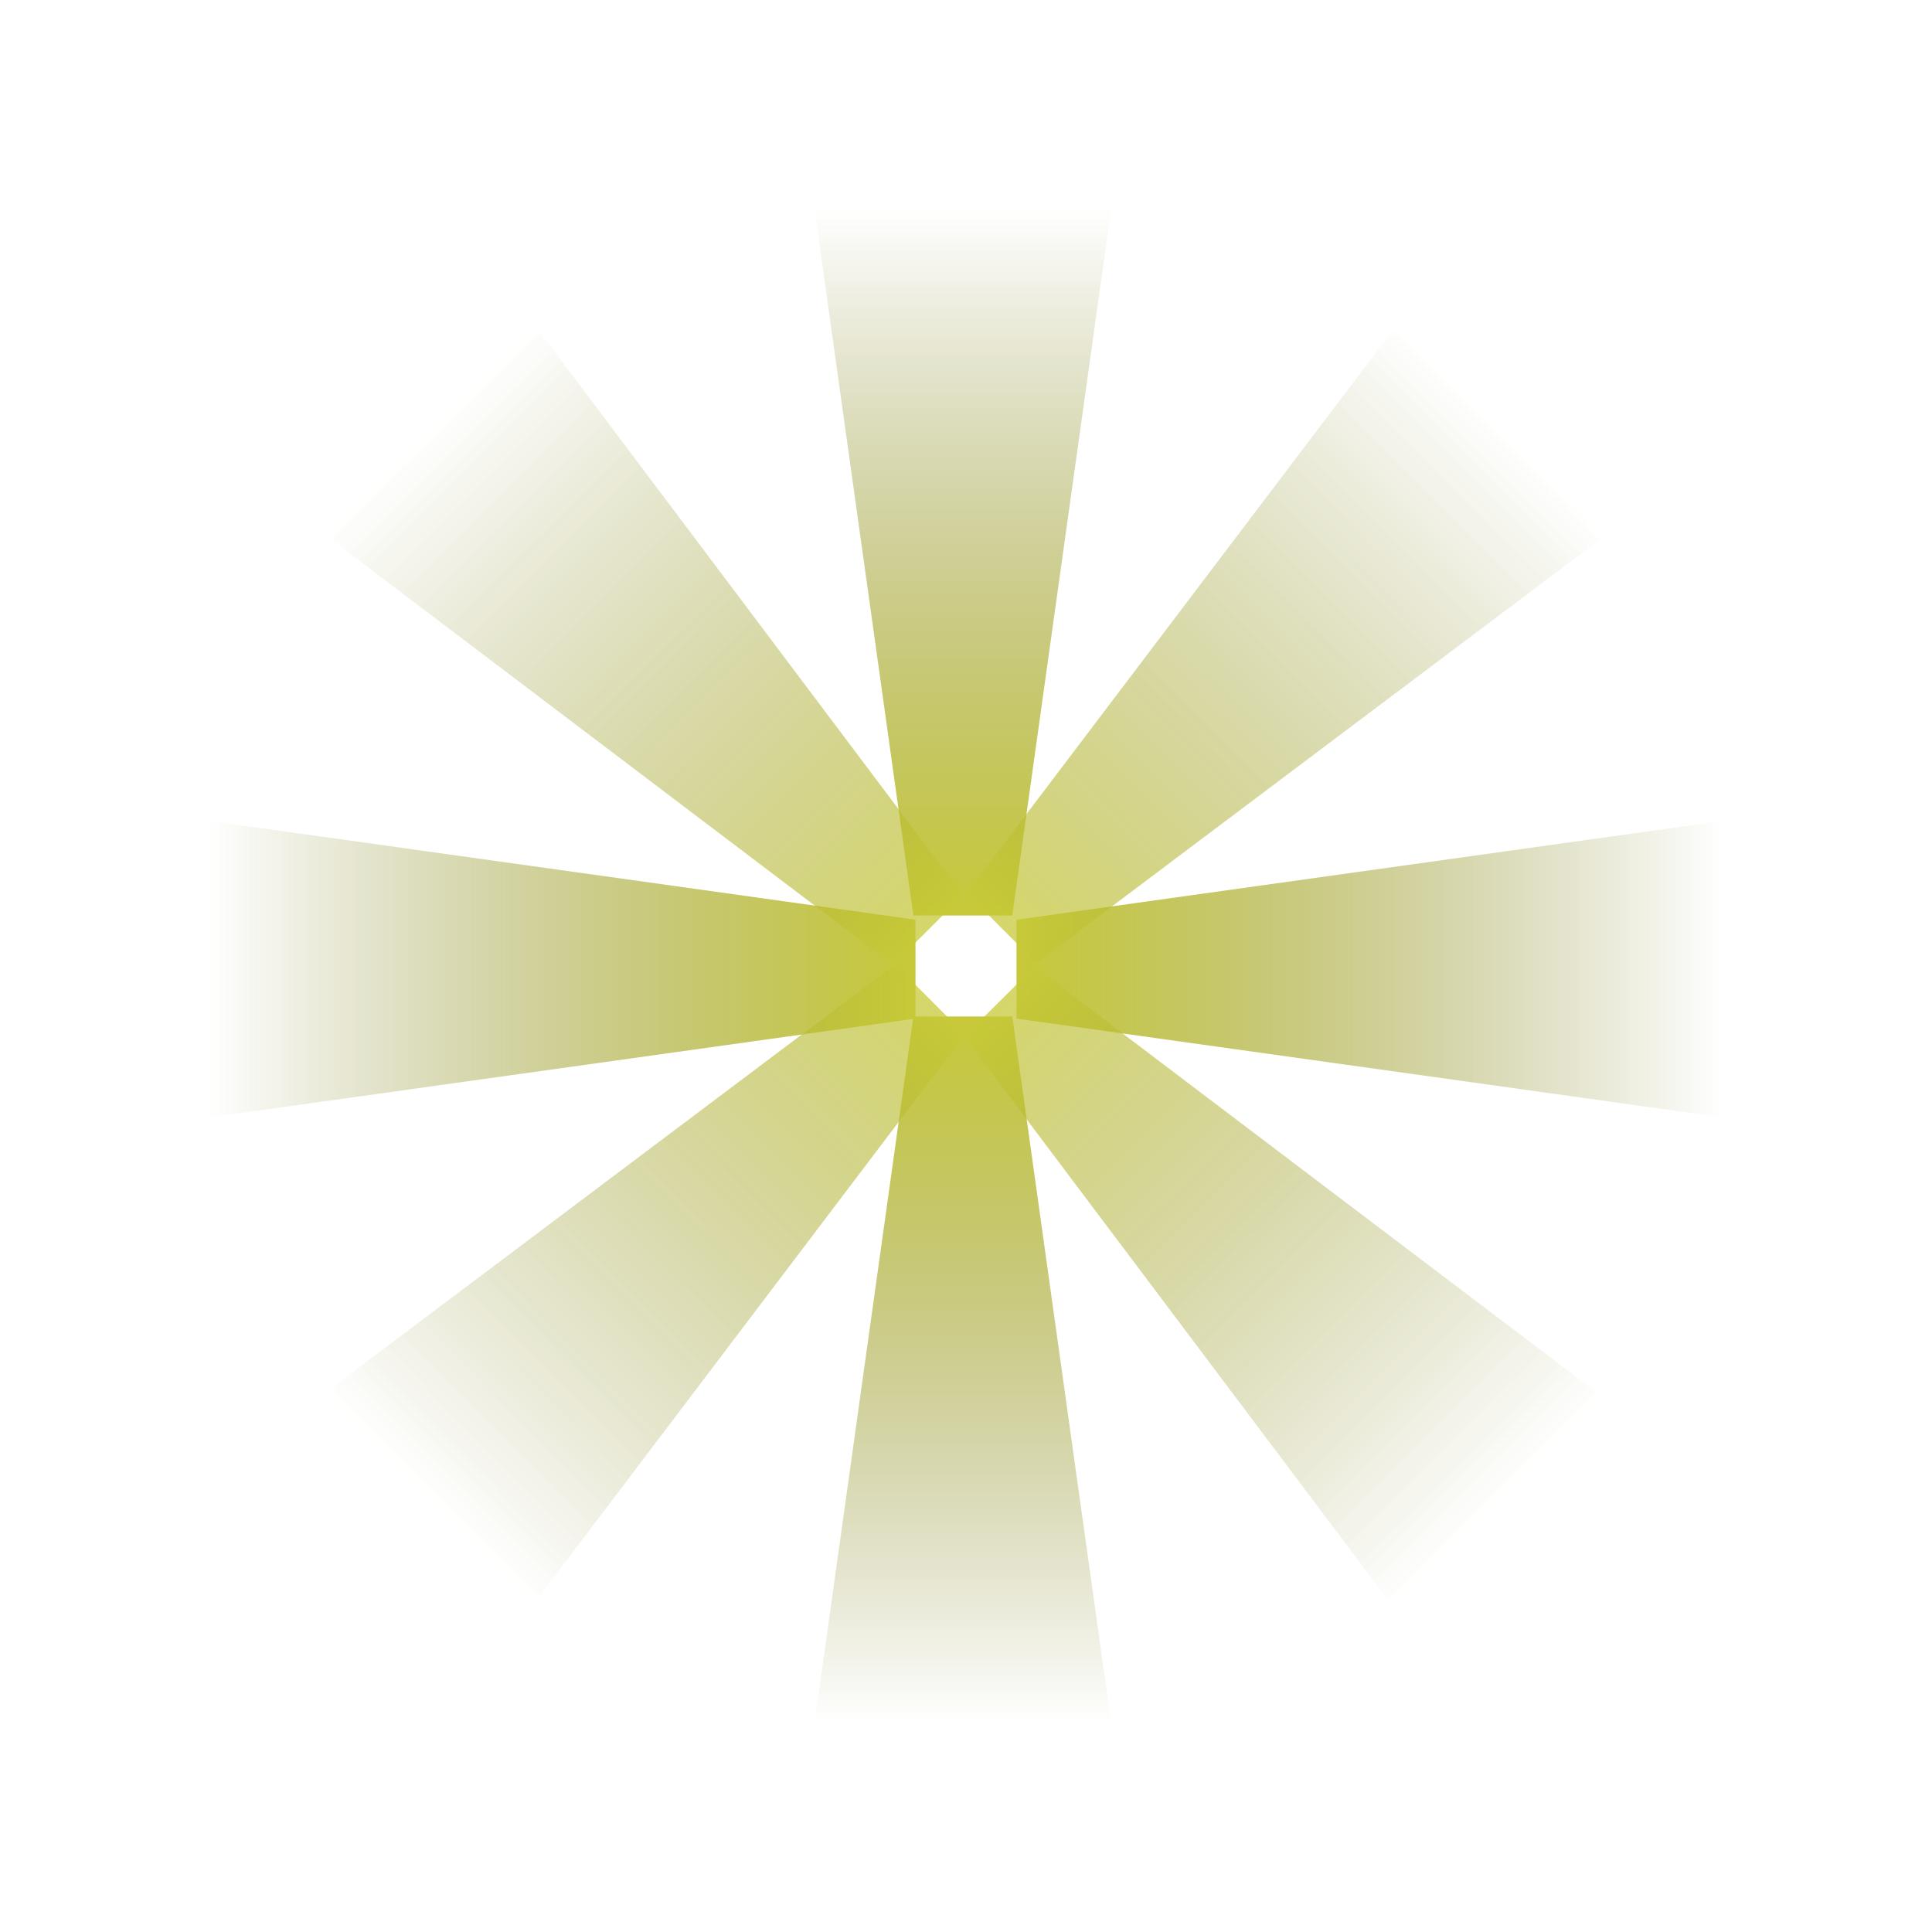
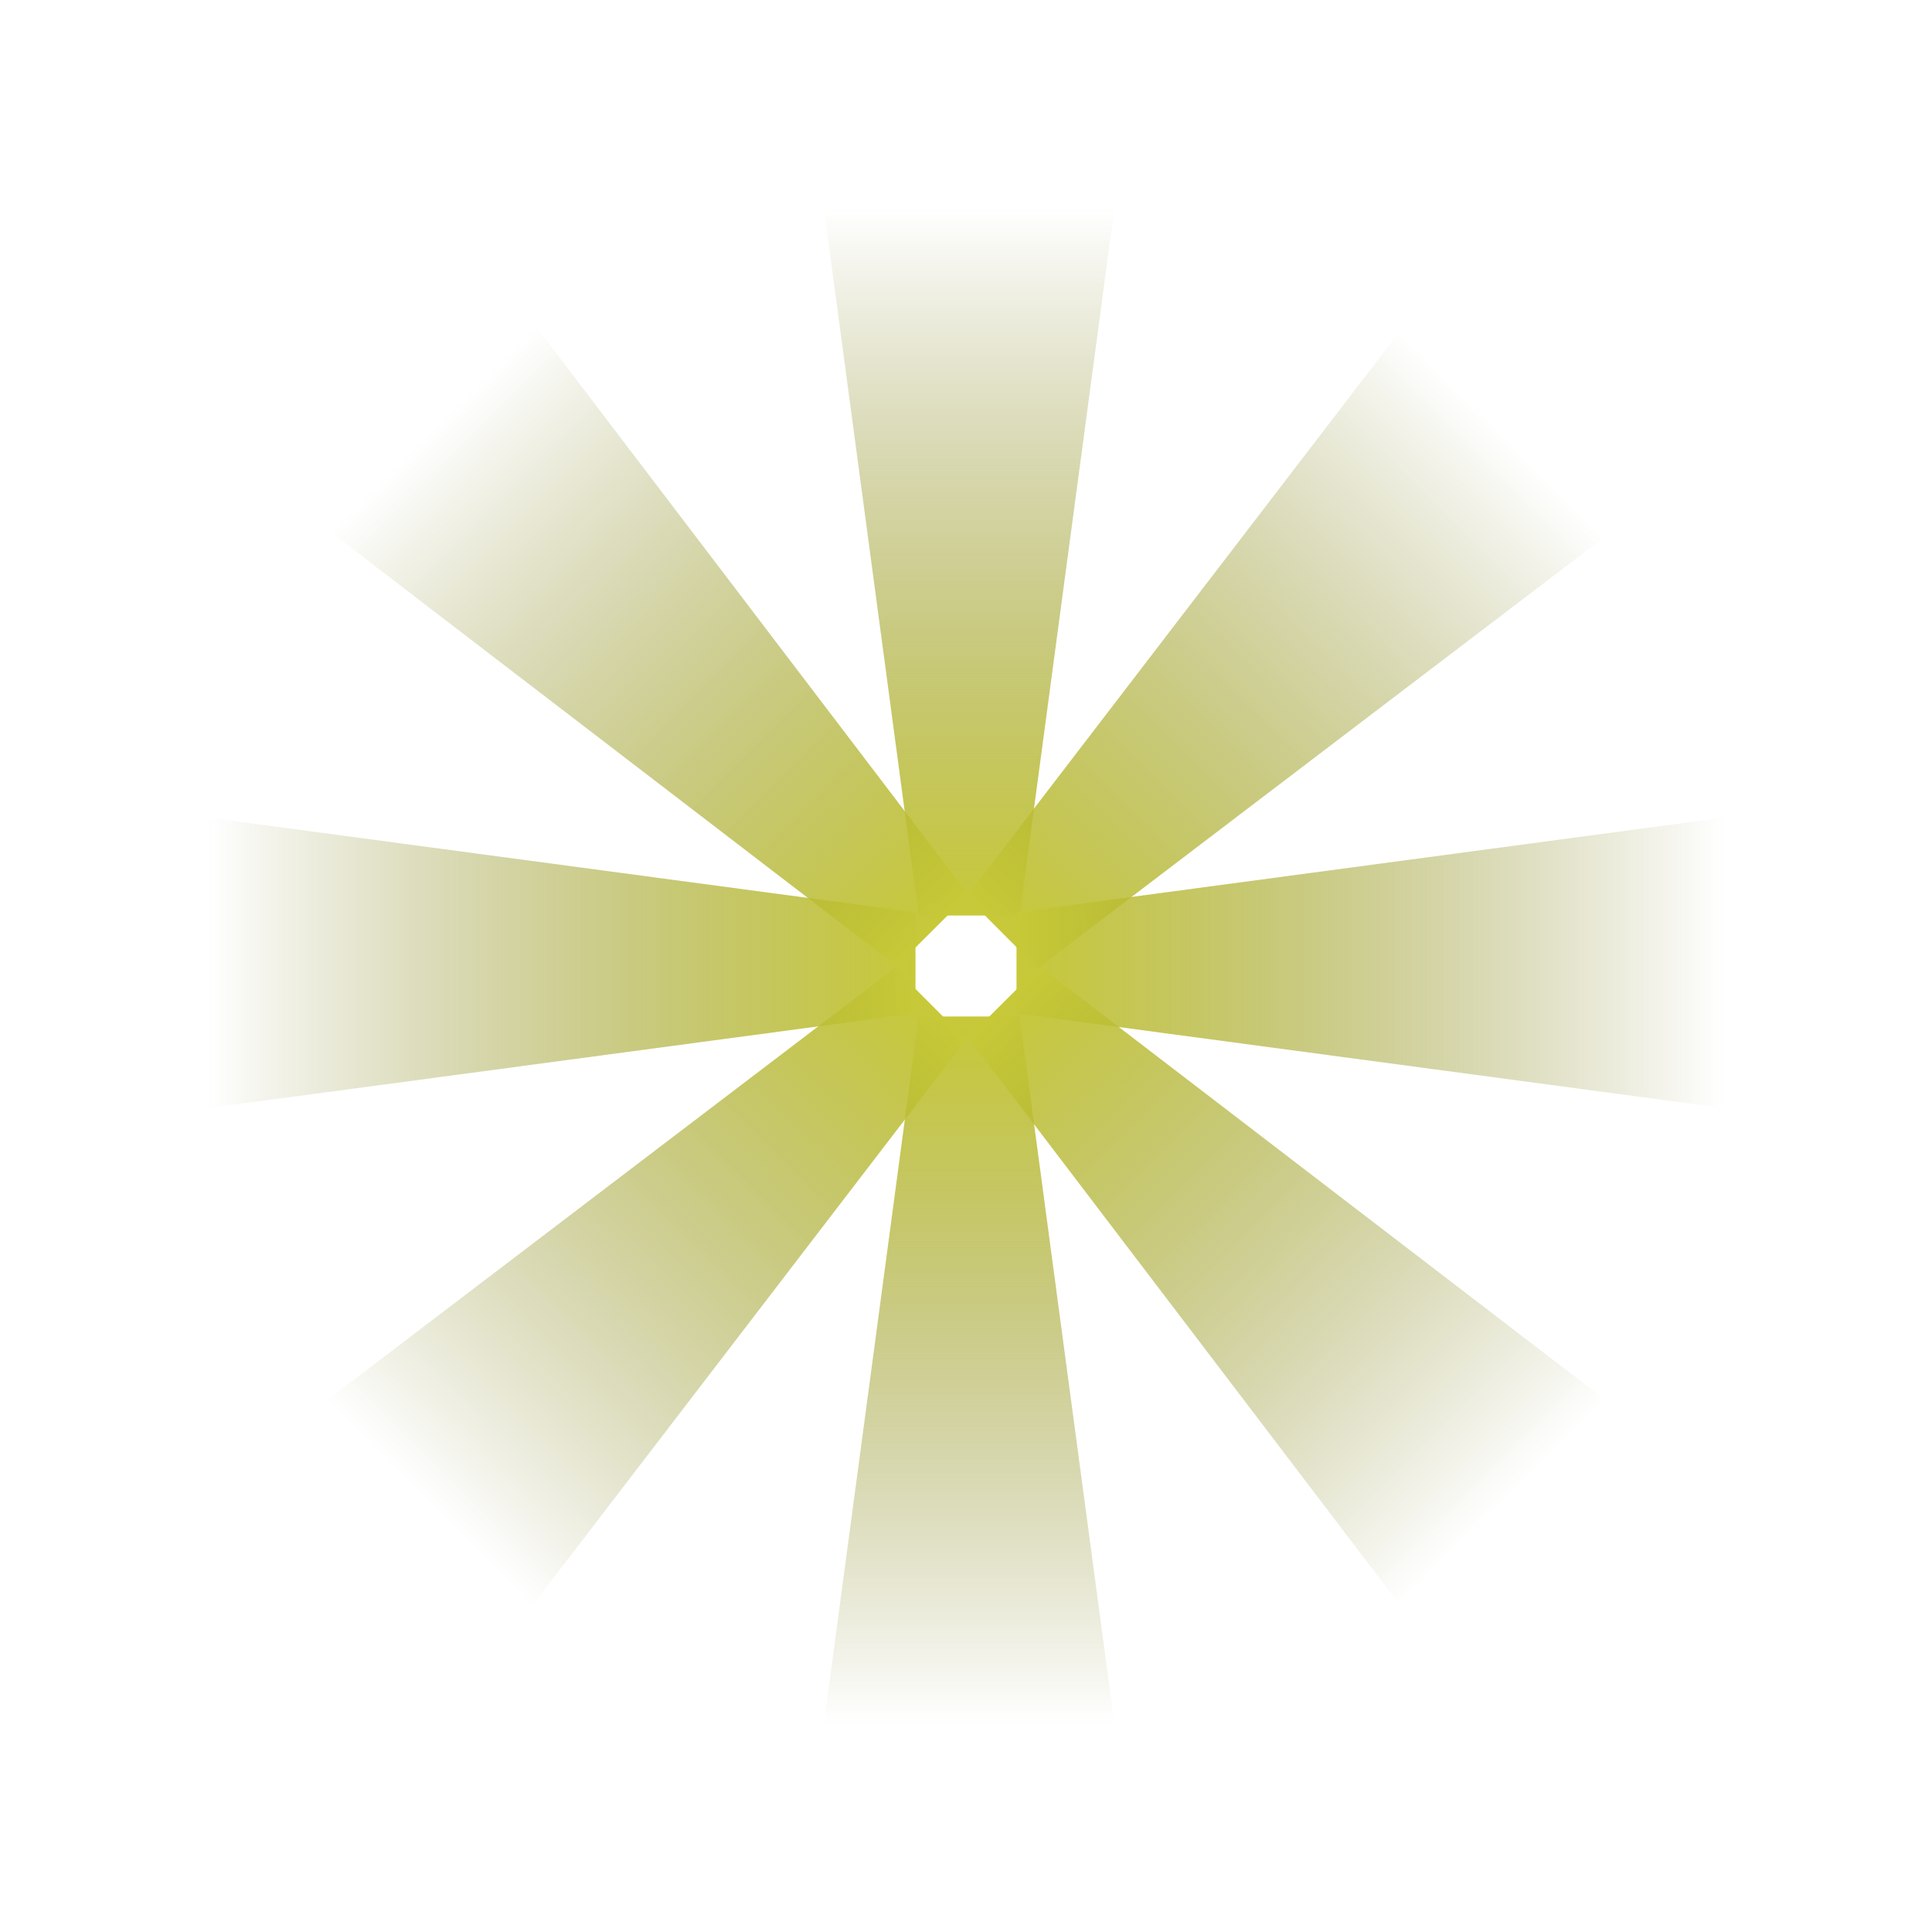
<svg xmlns="http://www.w3.org/2000/svg" width="306" height="306" viewBox="0 0 306 306" fill="none">
-   <path d="M129 33H176L160.333 145H144.667L129 33Z" fill="url(#paint0_linear_4025_1231)" />
-   <path d="M176 273H129L144.667 161H160.333L176 273Z" fill="url(#paint1_linear_4025_1231)" />
-   <g opacity="0.75">
-     <path d="M221.379 51.294L254.554 84.586L164.161 152.545L153.102 141.448L221.379 51.294Z" fill="url(#paint2_linear_4025_1231)" />
-     <path d="M84.552 253.993L51.376 220.701L141.77 152.742L152.828 163.839L84.552 253.993Z" fill="url(#paint3_linear_4025_1231)" />
-   </g>
-   <path d="M33 177V130L145 145.667V161.333L33 177Z" fill="url(#paint4_linear_4025_1231)" />
-   <path d="M273 130V177L161 161.333V145.667L273 130Z" fill="url(#paint5_linear_4025_1231)" />
-   <g opacity="0.75">
-     <path d="M51.294 84.551L84.586 51.376L152.546 141.769L141.448 152.828L51.294 84.551Z" fill="url(#paint6_linear_4025_1231)" />
-     <path d="M253.992 221.379L220.7 254.555L152.741 164.161L163.838 153.103L253.992 221.379Z" fill="url(#paint7_linear_4025_1231)" />
-   </g>
+   <path d="M176.5 273H130.5L145.5 161H161.5L176.5 273Z" fill="url(#paint0_linear_4273_104)" />
+   <path d="M130.5 33L176.5 33L161.5 145H145.5L130.5 33Z" fill="url(#paint1_linear_4273_104)" />
+   <path d="M84.268 254.352L51.798 221.768L141.721 153.337L153.015 164.67L84.268 254.352Z" fill="url(#paint2_linear_4273_104)" />
+   <path d="M221.802 52.361L254.272 84.945L164.349 153.377L153.055 142.043L221.802 52.361Z" fill="url(#paint3_linear_4273_104)" />
+   <path d="M273 129.5V175.5L161 160.5V144.5L273 129.5Z" fill="url(#paint4_linear_4273_104)" />
+   <path d="M33 175.5L33 129.5L145 144.5V160.5L33 175.5Z" fill="url(#paint5_linear_4273_104)" />
+   <path d="M254.352 221.802L221.768 254.272L153.337 164.349L164.67 153.055L254.352 221.802Z" fill="url(#paint6_linear_4273_104)" />
+   <path d="M52.361 84.268L84.945 51.798L153.377 141.721L142.043 153.015L52.361 84.268Z" fill="url(#paint7_linear_4273_104)" />
  <defs>
-     <linearGradient id="paint0_linear_4025_1231" x1="152.5" y1="33" x2="152.5" y2="145" gradientUnits="userSpaceOnUse">
+     <linearGradient id="paint0_linear_4273_104" x1="153.5" y1="273" x2="153.5" y2="161" gradientUnits="userSpaceOnUse">
      <stop stop-color="#737417" stop-opacity="0" />
      <stop offset="1" stop-color="#C7C938" />
    </linearGradient>
-     <linearGradient id="paint1_linear_4025_1231" x1="152.5" y1="273" x2="152.5" y2="161" gradientUnits="userSpaceOnUse">
+     <linearGradient id="paint1_linear_4273_104" x1="153.5" y1="33" x2="153.5" y2="145" gradientUnits="userSpaceOnUse">
      <stop stop-color="#737417" stop-opacity="0" />
      <stop offset="1" stop-color="#C7C938" />
    </linearGradient>
-     <linearGradient id="paint2_linear_4025_1231" x1="237.967" y1="67.94" x2="158.632" y2="146.996" gradientUnits="userSpaceOnUse">
+     <linearGradient id="paint2_linear_4273_104" x1="68.033" y1="238.06" x2="147.368" y2="159.004" gradientUnits="userSpaceOnUse">
      <stop stop-color="#737417" stop-opacity="0" />
      <stop offset="1" stop-color="#C7C938" />
    </linearGradient>
-     <linearGradient id="paint3_linear_4025_1231" x1="67.964" y1="237.347" x2="147.299" y2="158.29" gradientUnits="userSpaceOnUse">
+     <linearGradient id="paint3_linear_4273_104" x1="238.037" y1="68.653" x2="158.702" y2="147.71" gradientUnits="userSpaceOnUse">
      <stop stop-color="#737417" stop-opacity="0" />
      <stop offset="1" stop-color="#C7C938" />
    </linearGradient>
-     <linearGradient id="paint4_linear_4025_1231" x1="33" y1="153.5" x2="145" y2="153.5" gradientUnits="userSpaceOnUse">
+     <linearGradient id="paint4_linear_4273_104" x1="273" y1="152.5" x2="161" y2="152.5" gradientUnits="userSpaceOnUse">
      <stop stop-color="#737417" stop-opacity="0" />
      <stop offset="1" stop-color="#C7C938" />
    </linearGradient>
-     <linearGradient id="paint5_linear_4025_1231" x1="273" y1="153.5" x2="161" y2="153.5" gradientUnits="userSpaceOnUse">
+     <linearGradient id="paint5_linear_4273_104" x1="33" y1="152.5" x2="145" y2="152.5" gradientUnits="userSpaceOnUse">
      <stop stop-color="#737417" stop-opacity="0" />
      <stop offset="1" stop-color="#C7C938" />
    </linearGradient>
-     <linearGradient id="paint6_linear_4025_1231" x1="67.94" y1="67.963" x2="146.997" y2="147.299" gradientUnits="userSpaceOnUse">
+     <linearGradient id="paint6_linear_4273_104" x1="238.06" y1="238.037" x2="159.004" y2="158.702" gradientUnits="userSpaceOnUse">
      <stop stop-color="#737417" stop-opacity="0" />
      <stop offset="1" stop-color="#C7C938" />
    </linearGradient>
-     <linearGradient id="paint7_linear_4025_1231" x1="237.346" y1="237.967" x2="158.289" y2="158.632" gradientUnits="userSpaceOnUse">
+     <linearGradient id="paint7_linear_4273_104" x1="68.653" y1="68.033" x2="147.71" y2="147.368" gradientUnits="userSpaceOnUse">
      <stop stop-color="#737417" stop-opacity="0" />
      <stop offset="1" stop-color="#C7C938" />
    </linearGradient>
  </defs>
</svg>
